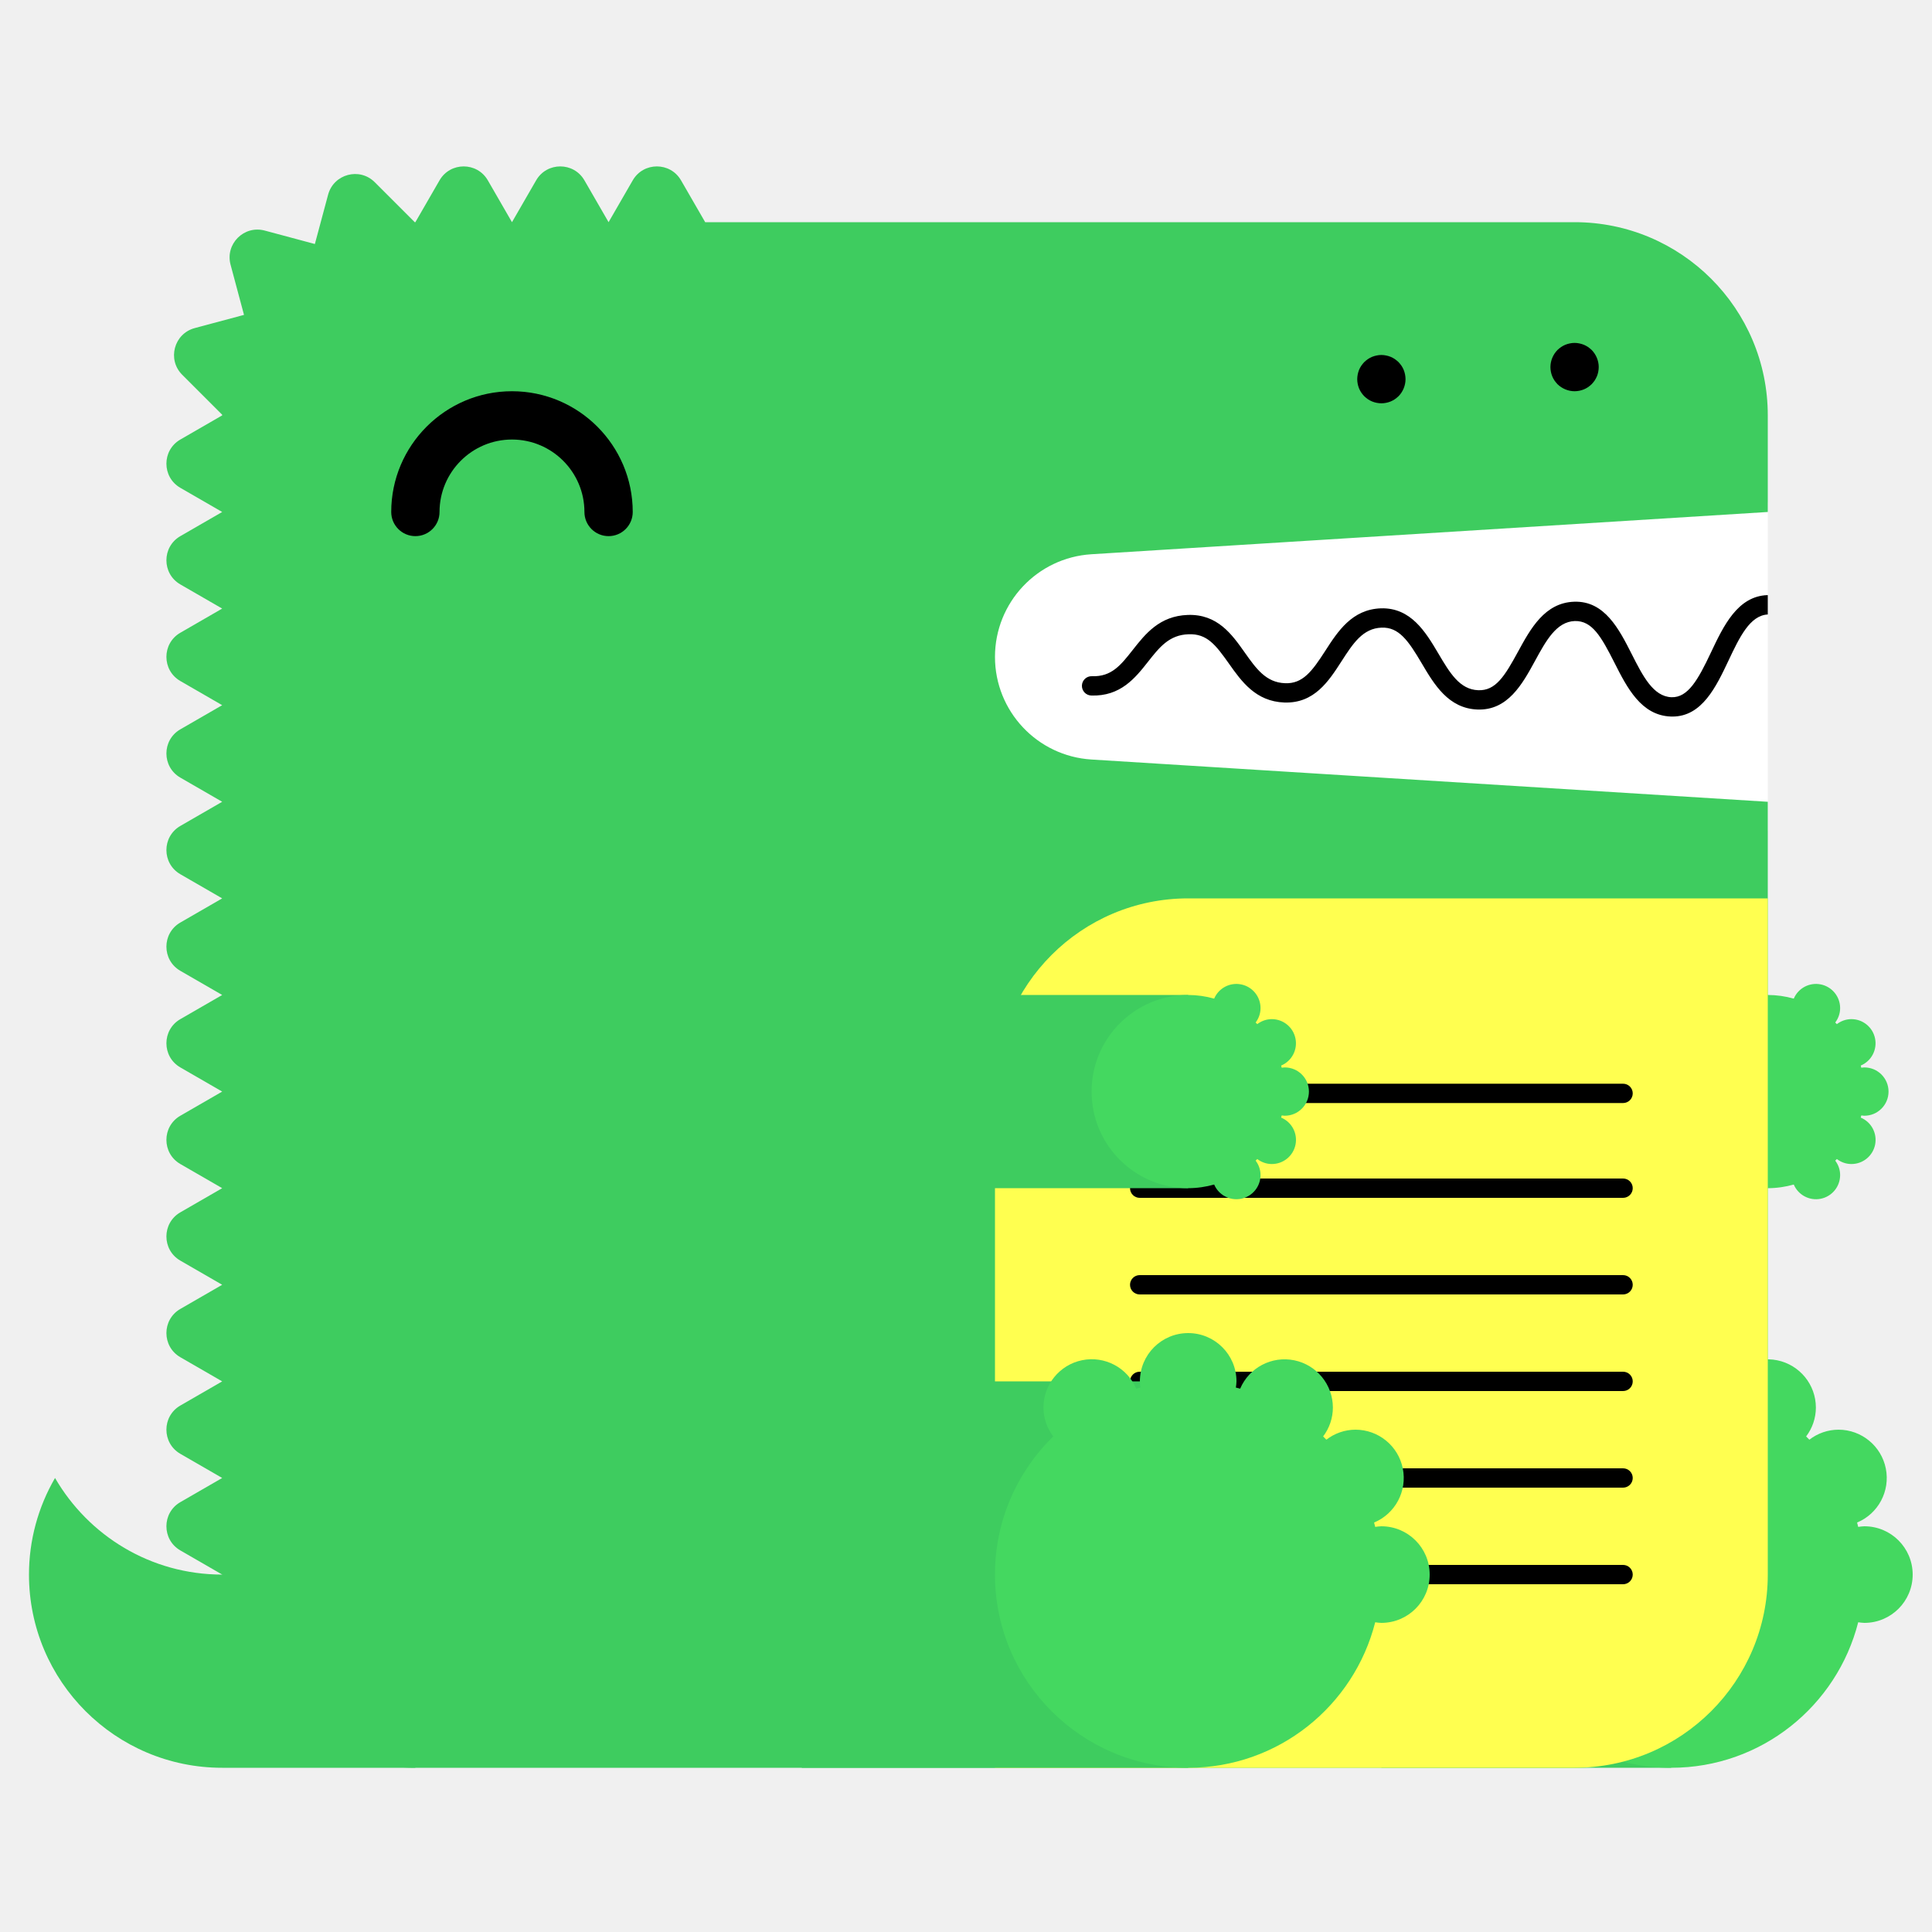
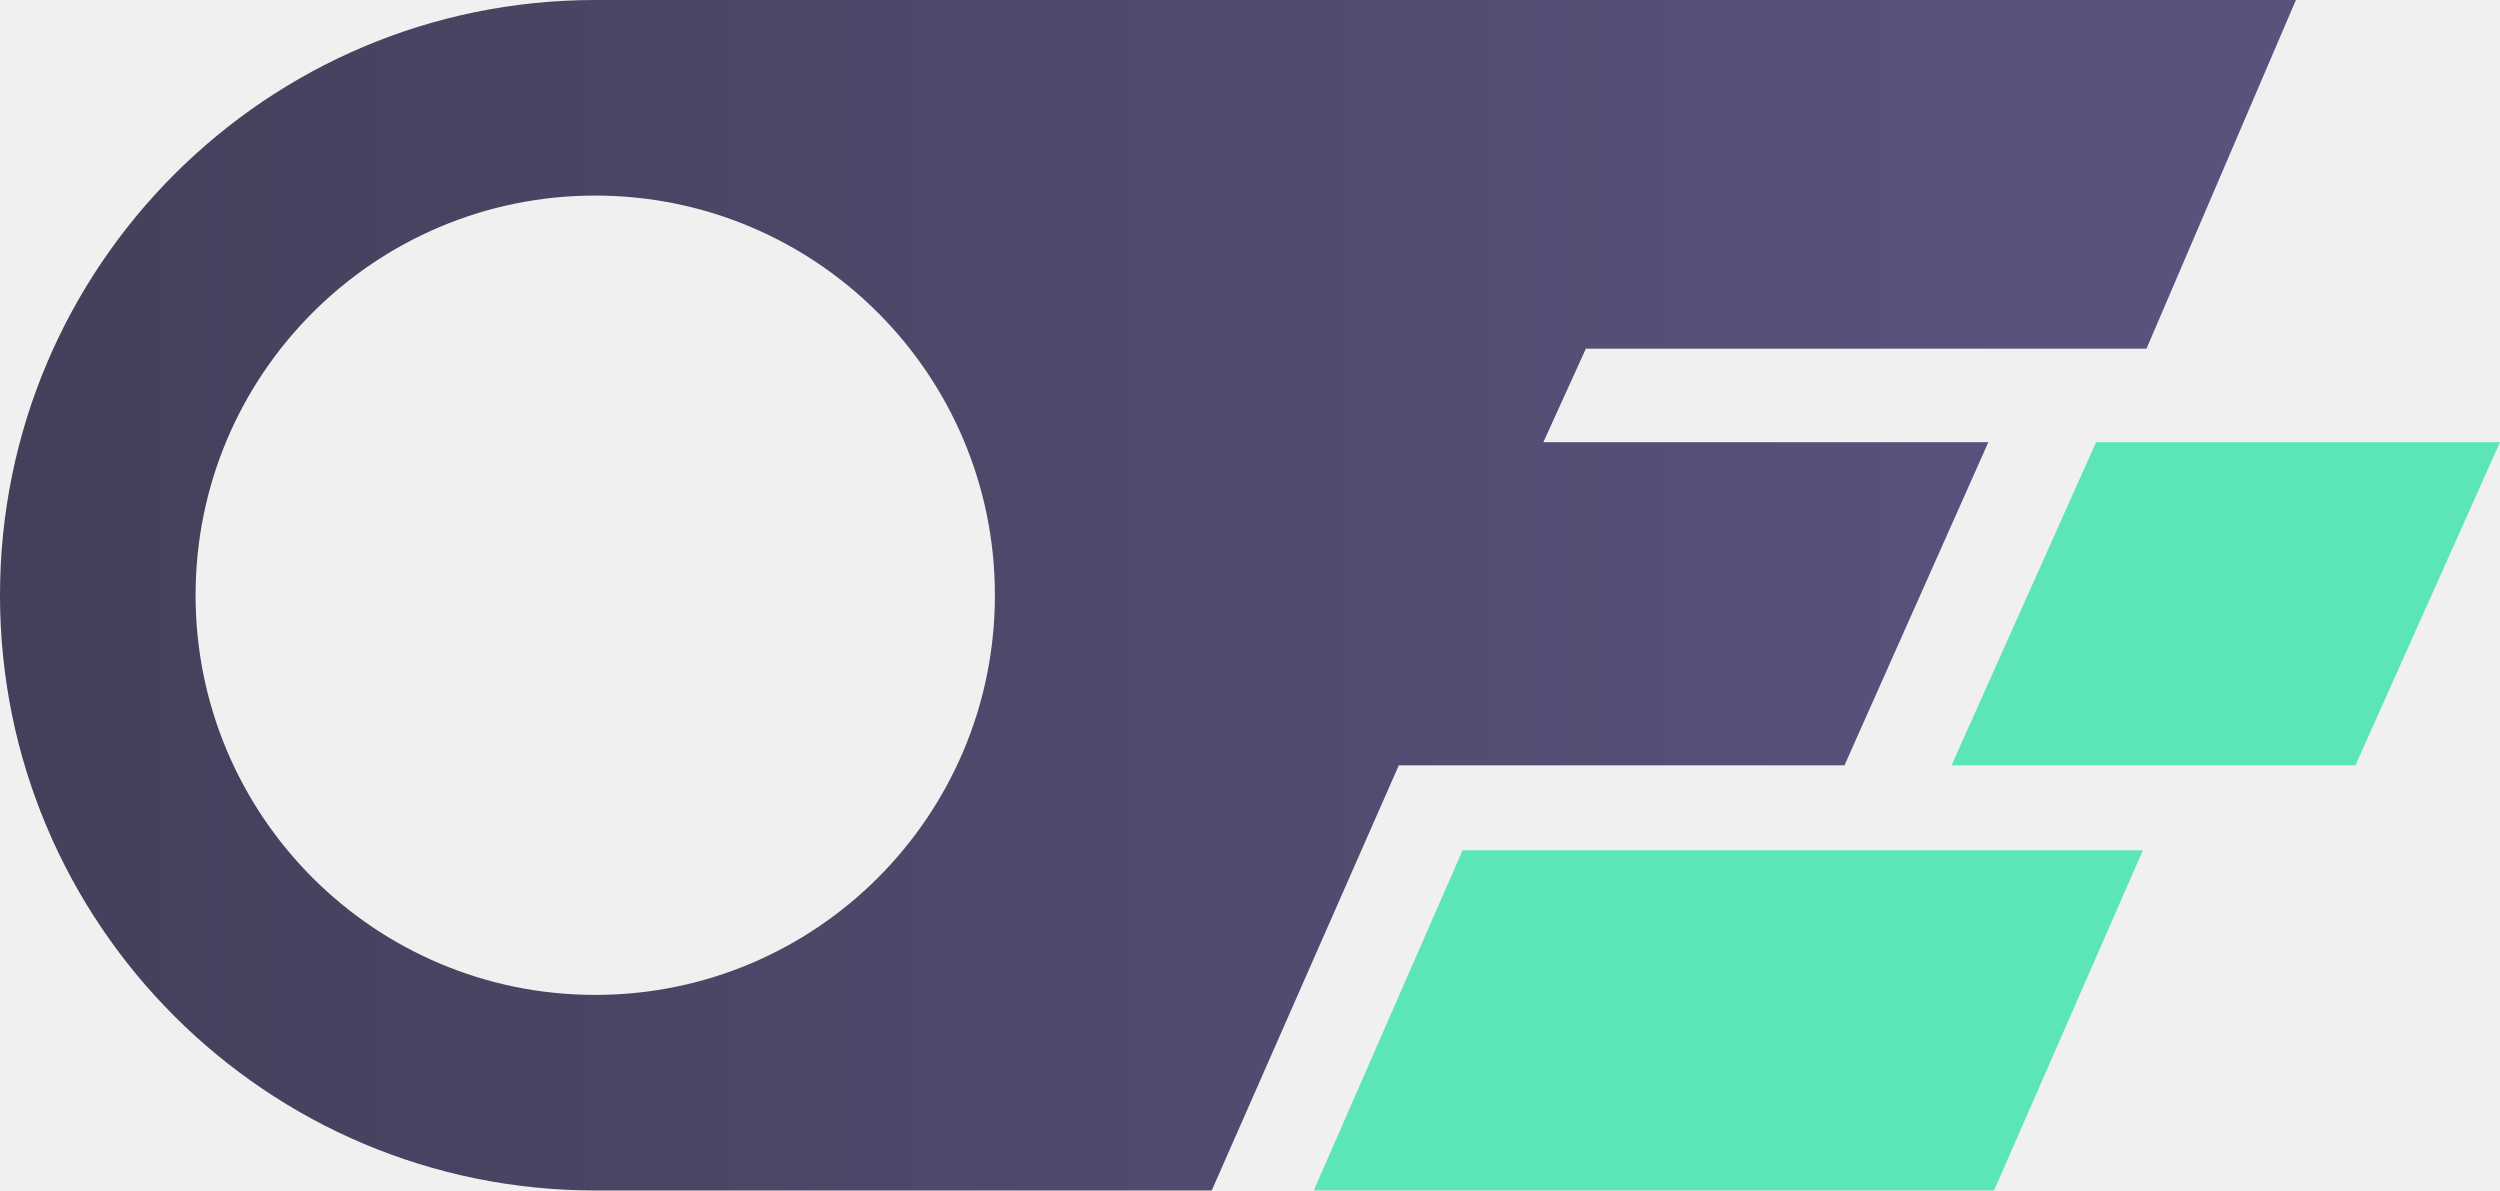
- <svg xmlns="http://www.w3.org/2000/svg" width="200" height="200" viewBox="0 0 200 200">
-   <g fill="none" fill-rule="evenodd">
-     <path fill="#FFF" d="M99 52h84v34H99z" />
-     <path d="M23 163c-7.398 0-13.843-4.027-17.303-10A19.886 19.886 0 0 0 3 163c0 11.046 8.954 20 20 20h20v-20H23z" fill="#3ECC5F" />
-     <path d="M112.98 57.376L183 53V43c0-11.046-8.954-20-20-20H73l-2.5-4.33c-1.112-1.925-3.889-1.925-5 0L63 23l-2.5-4.33c-1.111-1.925-3.889-1.925-5 0L53 23l-2.5-4.33c-1.111-1.925-3.889-1.925-5 0L43 23c-.022 0-.042.003-.065.003l-4.142-4.141c-1.57-1.571-4.252-.853-4.828 1.294l-1.369 5.104-5.192-1.392c-2.148-.575-4.111 1.389-3.535 3.536l1.39 5.193-5.102 1.367c-2.148.576-2.867 3.259-1.296 4.83l4.142 4.142c0 .021-.003.042-.003.064l-4.33 2.5c-1.925 1.111-1.925 3.889 0 5L23 53l-4.33 2.5c-1.925 1.111-1.925 3.889 0 5L23 63l-4.33 2.5c-1.925 1.111-1.925 3.889 0 5L23 73l-4.33 2.5c-1.925 1.111-1.925 3.889 0 5L23 83l-4.33 2.5c-1.925 1.111-1.925 3.889 0 5L23 93l-4.33 2.5c-1.925 1.111-1.925 3.889 0 5L23 103l-4.33 2.5c-1.925 1.111-1.925 3.889 0 5L23 113l-4.33 2.5c-1.925 1.111-1.925 3.889 0 5L23 123l-4.33 2.5c-1.925 1.111-1.925 3.889 0 5L23 133l-4.33 2.5c-1.925 1.111-1.925 3.889 0 5L23 143l-4.33 2.5c-1.925 1.111-1.925 3.889 0 5L23 153l-4.33 2.5c-1.925 1.111-1.925 3.889 0 5L23 163c0 11.046 8.954 20 20 20h120c11.046 0 20-8.954 20-20V83l-70.02-4.376A10.645 10.645 0 0 1 103 68c0-5.621 4.37-10.273 9.98-10.624" fill="#3ECC5F" />
-     <path fill="#3ECC5F" d="M143 183h30v-40h-30z" />
-     <path d="M193 158c-.219 0-.428.037-.639.064-.038-.15-.074-.301-.116-.451A5 5 0 0 0 190.32 148a4.96 4.96 0 0 0-3.016 1.036 26.531 26.531 0 0 0-.335-.336 4.955 4.955 0 0 0 1.011-2.987 5 5 0 0 0-9.599-1.959c-.148-.042-.297-.077-.445-.115.027-.211.064-.42.064-.639a5 5 0 0 0-5-5 5 5 0 0 0-5 5c0 .219.037.428.064.639-.148.038-.297.073-.445.115a4.998 4.998 0 0 0-9.599 1.959c0 1.125.384 2.151 1.011 2.987-3.717 3.632-6.031 8.693-6.031 14.3 0 11.046 8.954 20 20 20 9.339 0 17.16-6.41 19.361-15.064.211.027.42.064.639.064a5 5 0 0 0 5-5 5 5 0 0 0-5-5" fill="#44D860" />
-     <path fill="#3ECC5F" d="M153 123h30v-20h-30z" />
-     <path d="M193 115.5a2.5 2.5 0 1 0 0-5c-.109 0-.214.019-.319.032-.02-.075-.037-.15-.058-.225a2.501 2.501 0 0 0-.963-4.807c-.569 0-1.088.197-1.508.518a6.653 6.653 0 0 0-.168-.168c.314-.417.506-.931.506-1.494a2.5 2.5 0 0 0-4.8-.979A9.987 9.987 0 0 0 183 103c-5.522 0-10 4.478-10 10s4.478 10 10 10c.934 0 1.833-.138 2.69-.377a2.5 2.5 0 0 0 4.8-.979c0-.563-.192-1.077-.506-1.494.057-.055.113-.111.168-.168.42.321.939.518 1.508.518a2.5 2.5 0 0 0 .963-4.807c.021-.074.038-.15.058-.225.105.013.21.032.319.032" fill="#44D860" />
-     <path d="M63 55.5a2.5 2.5 0 0 1-2.5-2.5c0-4.136-3.364-7.5-7.5-7.5s-7.5 3.364-7.5 7.5a2.5 2.5 0 1 1-5 0c0-6.893 5.607-12.5 12.5-12.5S65.5 46.107 65.5 53a2.5 2.5 0 0 1-2.5 2.5" fill="#000" />
-     <path d="M103 183h60c11.046 0 20-8.954 20-20V93h-60c-11.046 0-20 8.954-20 20v70z" fill="#FFFF50" />
-     <path d="M168.02 124h-50.04a1 1 0 1 1 0-2h50.04a1 1 0 1 1 0 2m0 20h-50.04a1 1 0 1 1 0-2h50.04a1 1 0 1 1 0 2m0 20h-50.04a1 1 0 1 1 0-2h50.04a1 1 0 1 1 0 2m0-49.814h-50.04a1 1 0 1 1 0-2h50.04a1 1 0 1 1 0 2m0 19.814h-50.04a1 1 0 1 1 0-2h50.04a1 1 0 1 1 0 2m0 20h-50.04a1 1 0 1 1 0-2h50.04a1 1 0 1 1 0 2M183 61.611c-.012 0-.022-.006-.034-.005-3.09.105-4.552 3.196-5.842 5.923-1.346 2.85-2.387 4.703-4.093 4.647-1.889-.068-2.969-2.202-4.113-4.46-1.314-2.594-2.814-5.536-5.963-5.426-3.046.104-4.513 2.794-5.807 5.167-1.377 2.528-2.314 4.065-4.121 3.994-1.927-.07-2.951-1.805-4.136-3.813-1.321-2.236-2.848-4.75-5.936-4.664-2.994.103-4.465 2.385-5.763 4.4-1.373 2.13-2.335 3.428-4.165 3.351-1.973-.07-2.992-1.51-4.171-3.177-1.324-1.873-2.816-3.993-5.895-3.89-2.928.1-4.399 1.97-5.696 3.618-1.232 1.564-2.194 2.802-4.229 2.724a1 1 0 0 0-.072 2c3.017.101 4.545-1.8 5.872-3.487 1.177-1.496 2.193-2.787 4.193-2.855 1.926-.082 2.829 1.115 4.195 3.045 1.297 1.834 2.769 3.914 5.731 4.021 3.103.104 4.596-2.215 5.918-4.267 1.182-1.834 2.202-3.417 4.15-3.484 1.793-.067 2.769 1.35 4.145 3.681 1.297 2.197 2.766 4.686 5.787 4.796 3.125.108 4.634-2.62 5.949-5.035 1.139-2.088 2.214-4.06 4.119-4.126 1.793-.042 2.728 1.595 4.111 4.33 1.292 2.553 2.757 5.445 5.825 5.556l.169.003c3.064 0 4.518-3.075 5.805-5.794 1.139-2.41 2.217-4.68 4.067-4.773v-2z" fill="#000" />
-     <path fill="#3ECC5F" d="M83 183h40v-40H83z" />
-     <path d="M143 158c-.219 0-.428.037-.639.064-.038-.15-.074-.301-.116-.451A5 5 0 0 0 140.32 148a4.96 4.96 0 0 0-3.016 1.036 26.531 26.531 0 0 0-.335-.336 4.955 4.955 0 0 0 1.011-2.987 5 5 0 0 0-9.599-1.959c-.148-.042-.297-.077-.445-.115.027-.211.064-.42.064-.639a5 5 0 0 0-5-5 5 5 0 0 0-5 5c0 .219.037.428.064.639-.148.038-.297.073-.445.115a4.998 4.998 0 0 0-9.599 1.959c0 1.125.384 2.151 1.011 2.987-3.717 3.632-6.031 8.693-6.031 14.3 0 11.046 8.954 20 20 20 9.339 0 17.16-6.41 19.361-15.064.211.027.42.064.639.064a5 5 0 0 0 5-5 5 5 0 0 0-5-5" fill="#44D860" />
-     <path fill="#3ECC5F" d="M83 123h40v-20H83z" />
-     <path d="M133 115.5a2.5 2.5 0 1 0 0-5c-.109 0-.214.019-.319.032-.02-.075-.037-.15-.058-.225a2.501 2.501 0 0 0-.963-4.807c-.569 0-1.088.197-1.508.518a6.653 6.653 0 0 0-.168-.168c.314-.417.506-.931.506-1.494a2.5 2.5 0 0 0-4.8-.979A9.987 9.987 0 0 0 123 103c-5.522 0-10 4.478-10 10s4.478 10 10 10c.934 0 1.833-.138 2.69-.377a2.5 2.5 0 0 0 4.8-.979c0-.563-.192-1.077-.506-1.494.057-.055.113-.111.168-.168.42.321.939.518 1.508.518a2.5 2.5 0 0 0 .963-4.807c.021-.074.038-.15.058-.225.105.013.21.032.319.032" fill="#44D860" />
-     <path d="M143 41.75c-.16 0-.33-.02-.49-.05a2.52 2.52 0 0 1-.47-.14c-.15-.06-.29-.14-.431-.23-.13-.09-.259-.2-.38-.31-.109-.12-.219-.24-.309-.38s-.17-.28-.231-.43a2.619 2.619 0 0 1-.189-.96c0-.16.02-.33.05-.49.03-.16.08-.31.139-.47.061-.15.141-.29.231-.43.09-.13.2-.26.309-.38.121-.11.25-.22.38-.31.141-.09.281-.17.431-.23.149-.06.31-.11.47-.14.32-.07.65-.07.98 0 .159.03.32.08.47.14.149.06.29.14.43.23.13.09.259.2.38.31.11.12.22.25.31.38.09.14.17.28.23.43.06.16.11.31.14.47.029.16.05.33.05.49 0 .66-.271 1.31-.73 1.77-.121.11-.25.22-.38.31-.14.09-.281.17-.43.23a2.565 2.565 0 0 1-.96.19m20-1.25c-.66 0-1.3-.27-1.771-.73a3.802 3.802 0 0 1-.309-.38c-.09-.14-.17-.28-.231-.43a2.619 2.619 0 0 1-.189-.96c0-.66.27-1.3.729-1.77.121-.11.25-.22.38-.31.141-.09.281-.17.431-.23.149-.06.31-.11.47-.14.32-.07.66-.07.98 0 .159.03.32.08.47.14.149.06.29.14.43.23.13.09.259.2.38.31.459.47.73 1.11.73 1.77 0 .16-.021.33-.05.49-.03.16-.08.32-.14.47-.07.15-.14.29-.23.43-.09.13-.2.26-.31.38-.121.11-.25.22-.38.31-.14.09-.281.17-.43.23a2.565 2.565 0 0 1-.96.19" fill="#000" />
-   </g>
+ <svg xmlns="http://www.w3.org/2000/svg" width="588" height="280" viewBox="0 0 588 280" fill="none">
+   <path fill-rule="evenodd" clip-rule="evenodd" d="M140 280C62.68 280 0 217.32 0 140C0 62.68 62.68 0 140 0H540L504.857 82H373L363 104H467.662L433.825 180H329L285 280H140ZM234 140C234 191.915 191.915 234 140 234C88.085 234 46 191.915 46 140C46 88.085 88.085 46 140 46C191.915 46 234 88.085 234 140Z" fill="url(#paint0_linear_6_12404)" />
+   <path d="M493 104H588L554 180H459L493 104Z" fill="#5CE6B8" />
+   <path d="M344 200H504L469 280H309L344 200Z" fill="#5CE6B8" />
+   <defs>
+     <linearGradient id="paint0_linear_6_12404" x1="0" y1="140" x2="480.5" y2="140" gradientUnits="userSpaceOnUse">
+       <stop stop-color="#443F5A" />
+       <stop offset="1" stop-color="#5A527D" />
+     </linearGradient>
+   </defs>
</svg>
